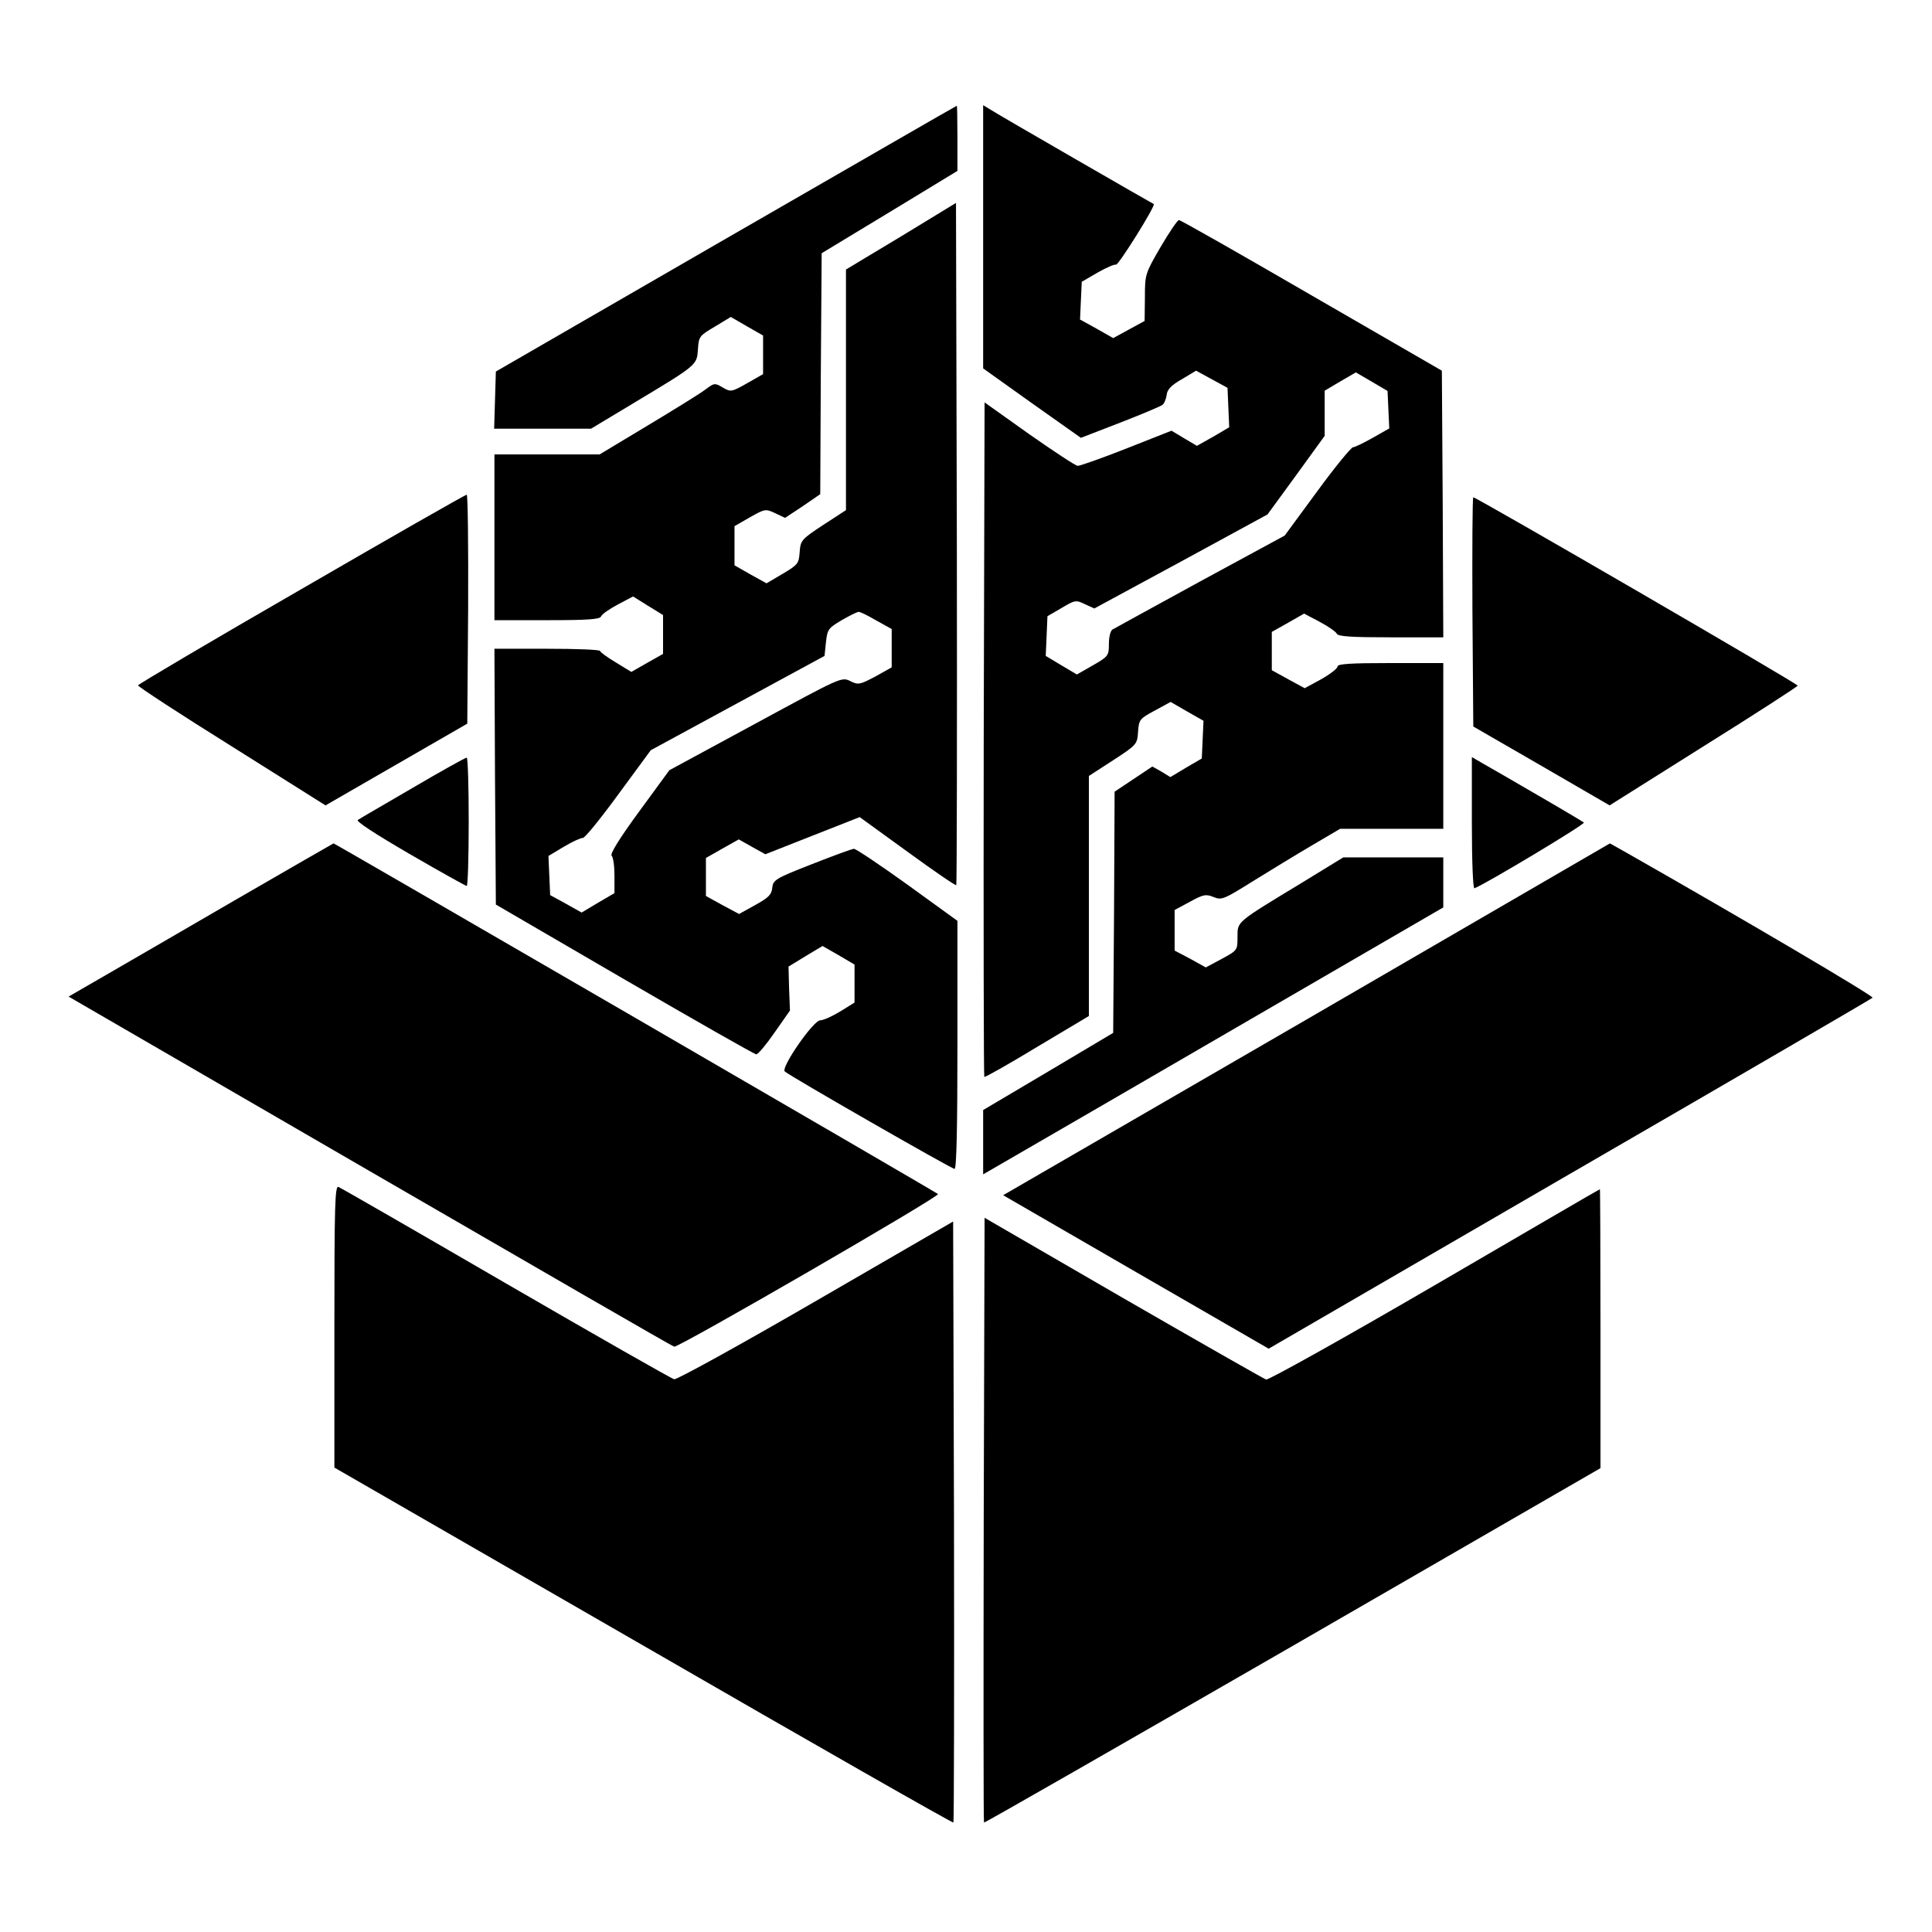
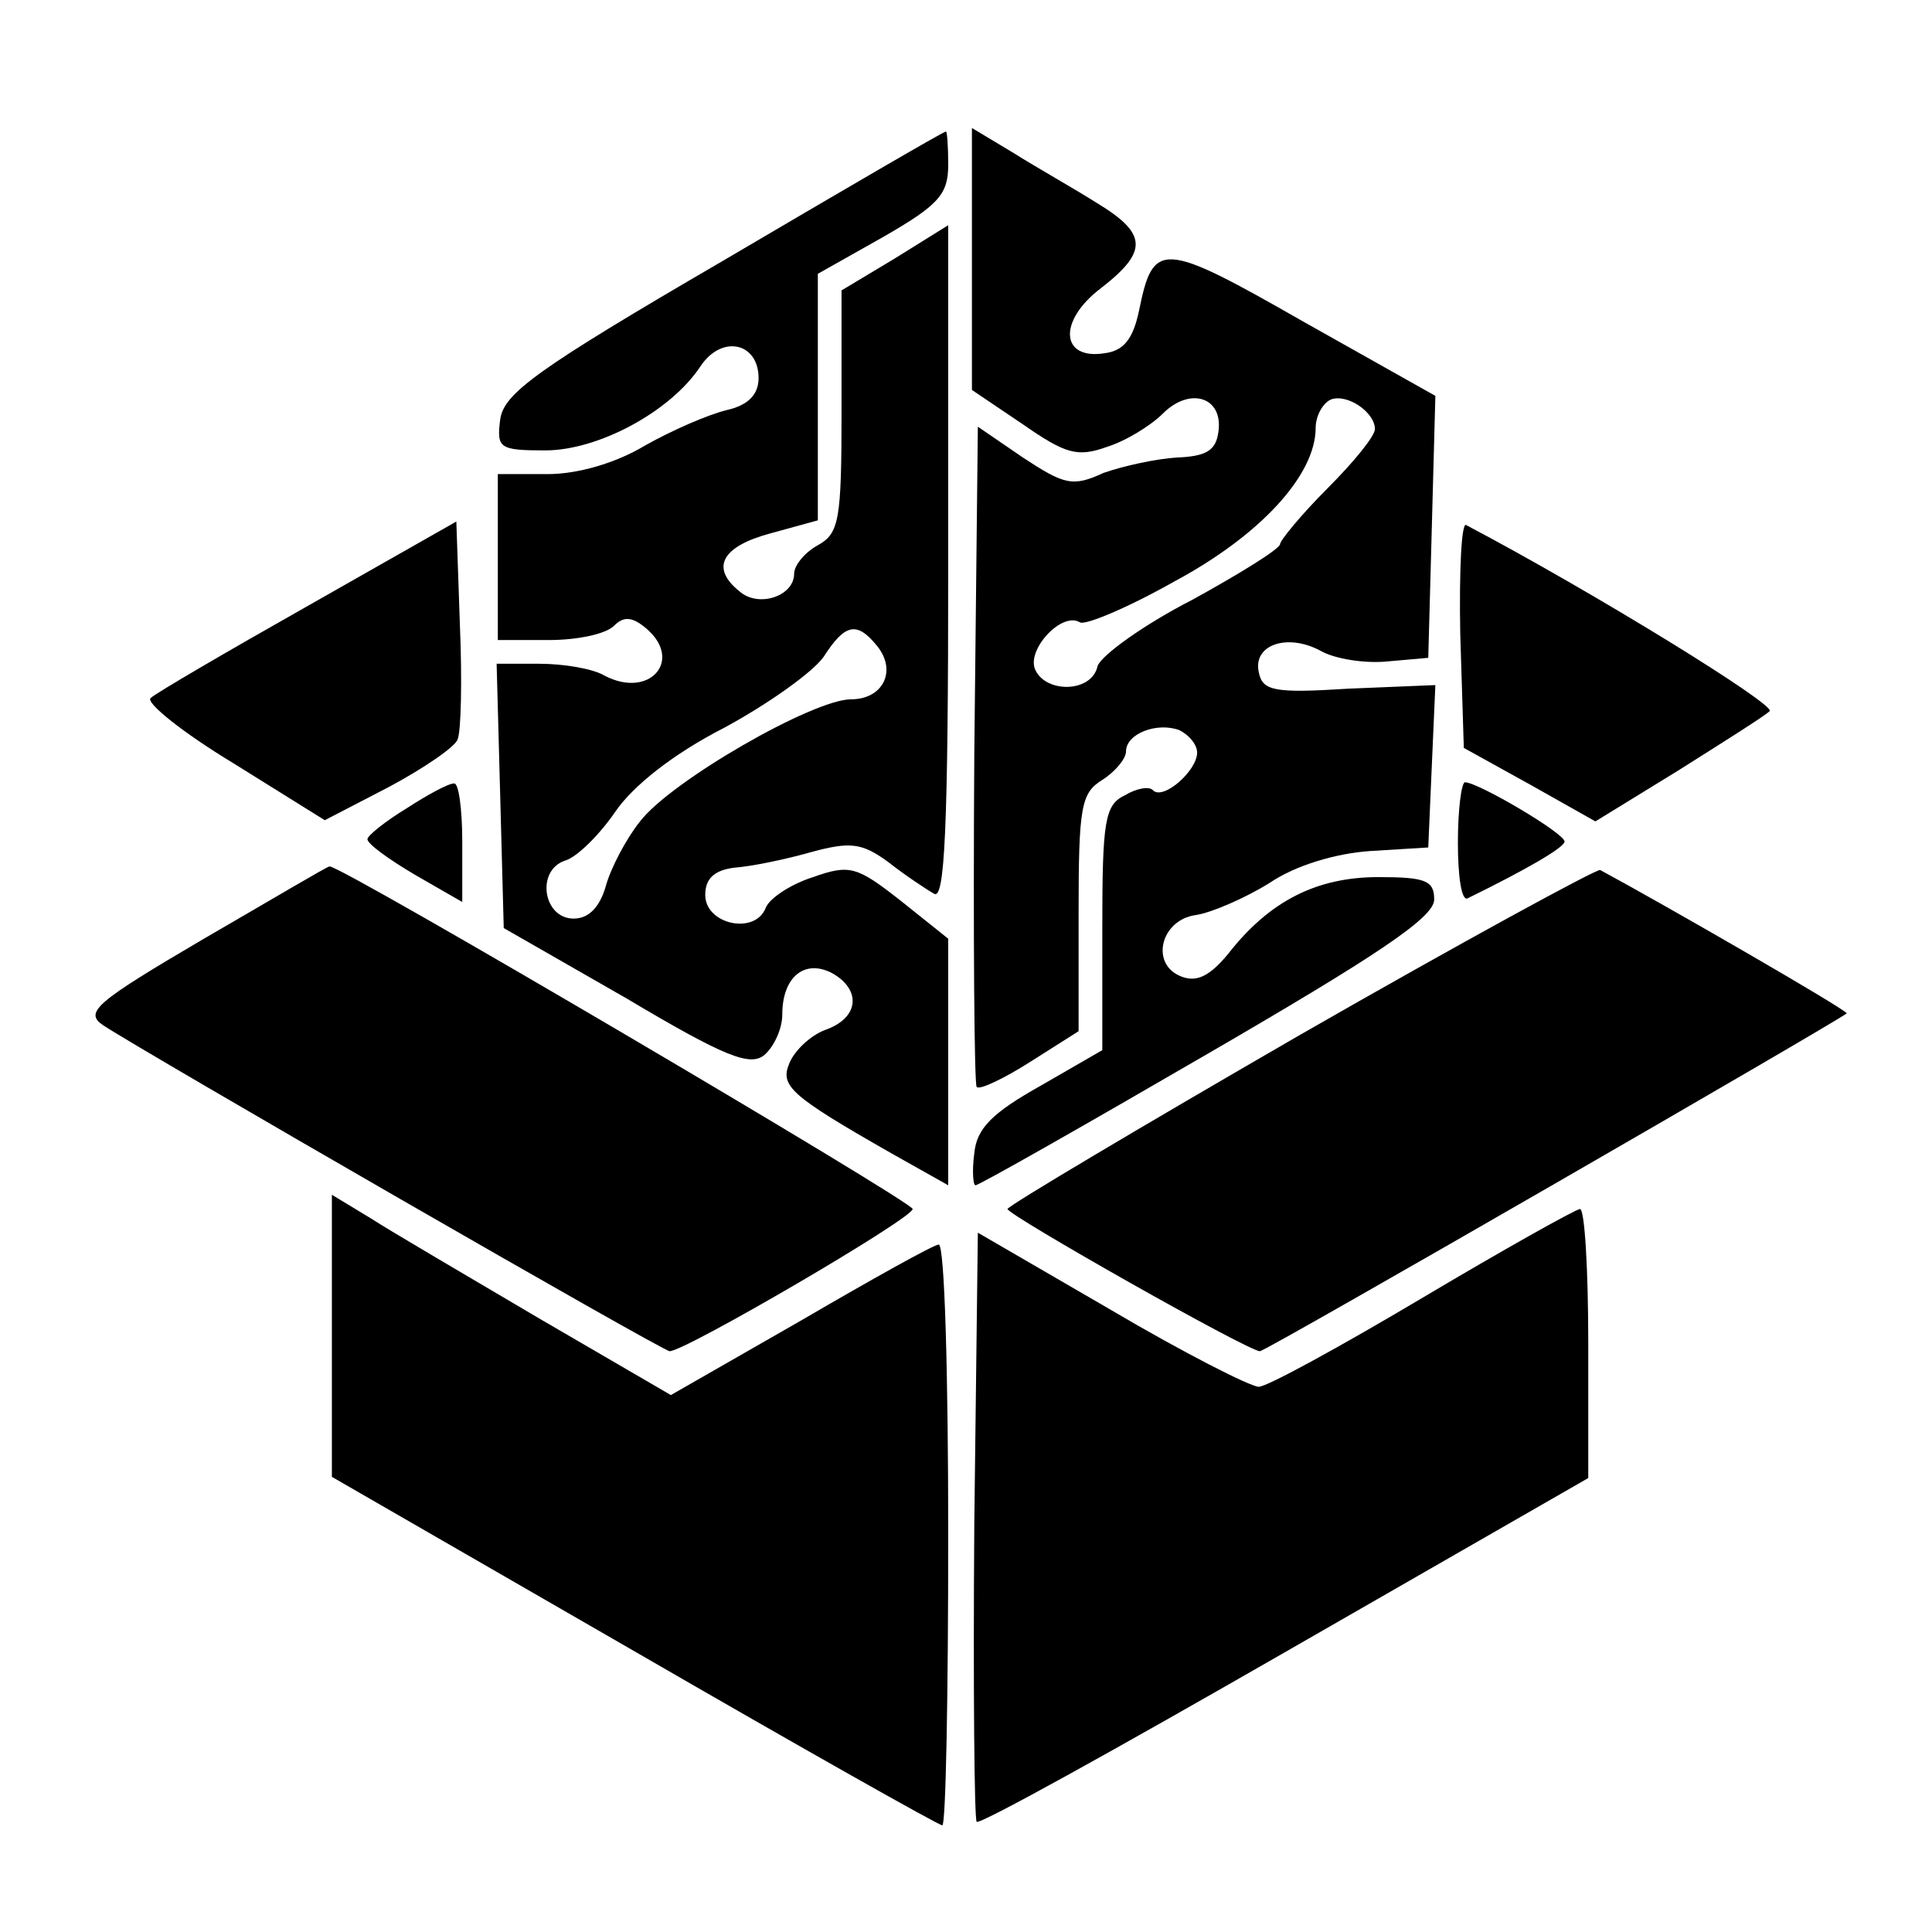
- <svg xmlns="http://www.w3.org/2000/svg" version="1.0" width="676pt" height="676pt" viewBox="0 0 676 676" preserveAspectRatio="xMidYMid meet">
-   <g transform="translate(0,676) scale(0.1,-0.1)" fill="#000000" stroke="none">
-     <path d="M2540 5925 l-805 -465 -3 -100 -3 -100 169 0 170 0 143 86 c230 138 227 136 231 191 3 46 5 48 59 80 l56 34 57 -33 56 -32 0 -67 0 -68 -56 -32 c-55 -31 -57 -31 -85 -15 -28 17 -30 16 -61 -7 -18 -14 -109 -70 -202 -126 l-168 -101 -184 0 -184 0 0 -290 0 -290 184 0 c143 0 185 3 189 13 3 8 29 26 59 42 l53 28 53 -33 52 -32 0 -68 0 -68 -55 -31 -56 -32 -54 33 c-30 18 -55 36 -55 40 0 5 -83 8 -185 8 l-185 0 2 -447 3 -448 450 -262 c248 -144 455 -262 461 -262 6 -1 35 34 64 76 l54 77 -3 77 -2 77 59 36 60 36 56 -32 56 -33 0 -67 0 -66 -50 -31 c-28 -17 -59 -31 -70 -31 -24 0 -139 -166 -124 -179 17 -16 584 -341 594 -341 7 0 10 149 10 434 l0 434 -174 126 c-96 69 -181 126 -188 126 -7 0 -74 -25 -148 -54 -128 -50 -135 -55 -138 -83 -2 -23 -13 -34 -60 -60 l-56 -31 -58 31 -58 32 0 67 0 66 58 33 57 32 46 -26 47 -26 165 65 165 65 167 -121 c92 -67 169 -120 171 -117 2 2 3 540 2 1195 l-3 1192 -192 -117 -193 -116 0 -421 0 -421 -80 -52 c-76 -50 -79 -54 -82 -95 -3 -40 -6 -44 -60 -76 l-56 -33 -56 31 -56 32 0 68 0 69 54 31 c53 30 55 30 89 14 l34 -16 62 41 61 42 2 421 3 422 238 144 237 144 0 114 c0 63 -1 114 -2 114 -2 0 -365 -210 -808 -465z m526 -1336 l54 -30 0 -67 0 -67 -57 -32 c-55 -29 -60 -30 -88 -16 -31 15 -33 13 -332 -149 l-301 -163 -106 -145 c-69 -94 -102 -148 -96 -154 6 -6 10 -37 10 -71 l0 -60 -58 -34 -57 -34 -55 31 -55 30 -3 69 -3 68 55 33 c30 18 60 31 65 30 6 -2 62 67 124 152 l114 155 304 165 304 165 5 48 c5 45 8 49 55 77 28 16 54 29 59 29 5 1 33 -13 62 -30z" />
-     <path d="M3440 5932 l0 -461 171 -122 171 -121 137 53 c75 29 141 57 148 62 6 4 13 20 15 35 2 19 16 34 53 55 l50 30 55 -30 55 -30 3 -69 3 -69 -56 -33 -57 -32 -44 26 -45 27 -157 -62 c-86 -34 -163 -61 -171 -61 -7 0 -83 50 -170 111 l-156 111 -3 -1178 c-1 -647 0 -1179 2 -1182 3 -2 86 45 185 105 l181 108 0 420 0 420 85 55 c83 54 84 56 87 99 3 43 5 46 59 75 l55 30 57 -33 58 -33 -3 -66 -3 -66 -55 -32 -55 -33 -31 19 -32 18 -66 -44 -66 -44 -2 -422 -3 -422 -227 -135 -228 -135 0 -113 0 -112 133 77 c73 42 435 252 805 467 l672 390 0 87 0 88 -175 0 -175 0 -142 -87 c-234 -142 -228 -136 -228 -191 0 -47 0 -47 -55 -77 l-56 -30 -54 30 -55 29 0 71 0 71 54 29 c47 26 56 27 83 16 28 -11 35 -8 139 57 60 37 153 94 206 125 l97 57 180 0 181 0 0 290 0 290 -185 0 c-141 0 -185 -3 -185 -12 0 -7 -26 -27 -58 -45 l-57 -31 -57 31 -58 32 0 67 0 67 57 32 56 32 55 -29 c30 -16 57 -35 59 -41 4 -10 51 -13 189 -13 l184 0 -2 466 -3 467 -455 263 c-250 145 -459 264 -465 264 -5 0 -34 -43 -64 -94 -54 -93 -55 -96 -55 -177 l-1 -82 -55 -30 -55 -30 -58 33 -58 32 3 66 3 66 55 32 c30 17 59 30 65 28 8 -3 139 206 132 212 -1 0 -126 72 -277 159 -151 87 -285 165 -297 173 l-23 14 0 -460z m1418 -606 l3 -65 -58 -33 c-32 -18 -63 -33 -69 -33 -6 0 -63 -69 -125 -154 l-114 -155 -295 -160 c-163 -89 -301 -165 -308 -169 -7 -5 -12 -27 -12 -50 0 -41 -2 -44 -56 -75 l-56 -32 -54 32 -55 33 3 69 3 70 50 29 c47 28 50 28 81 13 l33 -15 303 164 303 165 100 137 100 138 0 79 0 79 54 32 55 32 55 -32 56 -33 3 -66z" />
-     <path d="M1055 4699 c-314 -181 -571 -333 -572 -337 -1 -4 146 -100 327 -213 l329 -207 248 143 248 143 3 401 c1 220 -1 401 -5 400 -5 0 -264 -148 -578 -330z" />
-     <path d="M5152 4619 l3 -401 239 -138 238 -138 329 207 c181 113 329 209 329 212 0 7 -1124 659 -1135 659 -3 0 -4 -181 -3 -401z" />
-     <path d="M1445 4004 c-99 -58 -186 -108 -193 -113 -8 -4 59 -48 181 -119 107 -62 197 -112 200 -112 4 0 7 101 7 225 0 124 -3 225 -7 224 -5 0 -89 -47 -188 -105z" />
-     <path d="M5150 3880 c0 -136 4 -230 9 -228 36 13 388 224 383 230 -4 3 -74 45 -157 93 -82 48 -169 98 -192 111 l-43 25 0 -231z" />
-     <path d="M825 3612 c-187 -109 -395 -229 -462 -268 l-123 -71 1054 -611 c580 -336 1059 -613 1065 -614 15 -4 931 526 923 534 -7 7 -2112 1228 -2115 1227 -1 0 -155 -89 -342 -197z" />
-     <path d="M4572 3193 l-1062 -615 465 -269 464 -268 1053 611 c579 335 1056 613 1060 617 6 5 -454 276 -862 508 l-57 32 -1061 -616z" />
-     <path d="M1170 2119 l0 -494 1081 -623 c594 -343 1083 -622 1085 -619 2 2 3 476 2 1053 l-3 1050 -480 -278 c-264 -153 -487 -276 -496 -274 -9 2 -274 153 -588 335 -315 183 -579 335 -587 338 -12 4 -14 -66 -14 -488z" />
-     <path d="M5020 2263 c-316 -184 -581 -332 -590 -330 -8 3 -233 131 -500 285 l-485 281 -3 -1056 c-1 -581 -1 -1058 1 -1060 2 -2 488 277 1080 618 l1077 622 0 488 c0 269 -1 489 -2 488 -2 0 -262 -152 -578 -336z" />
+ <svg xmlns="http://www.w3.org/2000/svg" version="1.0" width="163pt" height="163pt" viewBox="0 0 163 163" preserveAspectRatio="xMidYMid meet">
+   <g transform="translate(0,163) scale(0.1,-0.1)" fill="#000000" stroke="none">
+     <path d="M610 1410 c-158 -92 -185 -112 -188 -134 -3 -24 -1 -26 38 -26 45 0 106 33 131 71 18 27 49 20 49 -10 0 -14 -9 -23 -27 -27 -16 -4 -46 -17 -69 -30 -25 -15 -57 -24 -82 -24 l-42 0 0 -70 0 -70 43 0 c24 0 48 5 55 12 8 8 15 8 27 -2 32 -27 3 -60 -35 -40 -10 6 -35 10 -55 10 l-36 0 3 -111 3 -112 103 -59 c84 -50 105 -58 117 -48 8 7 15 22 15 34 0 32 19 47 42 35 25 -14 23 -38 -6 -48 -13 -5 -26 -18 -30 -28 -8 -19 0 -27 86 -76 l48 -27 0 104 0 104 -40 32 c-37 29 -43 31 -74 20 -19 -6 -37 -18 -40 -26 -9 -23 -51 -14 -51 11 0 14 8 21 25 23 14 1 43 7 64 13 33 9 43 8 65 -8 14 -11 32 -23 39 -27 9 -6 12 53 12 278 l0 286 -45 -28 -45 -27 0 -102 c0 -92 -2 -103 -20 -113 -11 -6 -20 -17 -20 -24 0 -19 -30 -29 -46 -15 -25 20 -15 38 26 49 l40 11 0 104 0 104 55 31 c47 27 55 36 55 61 0 16 -1 29 -2 28 -2 0 -86 -49 -188 -109z m130 -325 c17 -21 5 -45 -22 -45 -32 0 -152 -69 -178 -103 -12 -15 -25 -40 -29 -55 -5 -17 -14 -27 -27 -27 -26 0 -32 41 -7 49 10 3 29 22 42 41 15 22 49 49 92 71 37 20 75 47 84 60 18 28 28 30 45 9z" />
+     <path d="M820 1411 l0 -110 43 -29 c36 -25 46 -28 71 -19 16 5 37 18 47 28 23 23 51 14 47 -15 -2 -16 -10 -21 -35 -22 -17 -1 -45 -7 -62 -13 -26 -12 -33 -10 -68 13 l-38 26 -3 -276 c-1 -153 0 -279 2 -281 2 -3 23 7 45 21 l41 26 0 100 c0 89 2 101 20 112 11 7 20 18 20 24 0 15 26 25 45 18 8 -4 15 -12 15 -19 0 -15 -28 -40 -37 -32 -3 4 -14 2 -24 -4 -17 -8 -19 -22 -19 -112 l0 -103 -52 -30 c-41 -23 -54 -36 -56 -57 -2 -15 -1 -27 1 -27 3 0 91 50 196 111 143 83 191 115 191 130 0 16 -7 19 -47 19 -52 0 -92 -20 -127 -65 -15 -18 -26 -24 -39 -19 -27 10 -18 48 12 52 13 2 41 14 62 27 22 15 56 25 85 27 l49 3 3 69 3 68 -73 -3 c-63 -4 -73 -2 -76 14 -5 23 24 33 52 18 12 -7 38 -11 57 -9 l34 3 3 110 3 111 -112 63 c-119 68 -126 68 -138 9 -5 -24 -13 -34 -29 -36 -37 -6 -40 27 -3 55 40 31 39 46 -4 72 -19 12 -51 30 -70 42 l-35 21 0 -111z m340 -143 c0 -6 -18 -28 -40 -50 -22 -22 -40 -44 -40 -47 0 -4 -34 -25 -74 -47 -41 -21 -77 -47 -80 -56 -5 -23 -45 -23 -53 -2 -6 17 23 48 38 39 4 -3 40 12 79 34 73 39 120 90 120 130 0 10 6 21 13 24 14 5 37 -11 37 -25z" />
+     <path d="M260 1119 c-69 -39 -129 -74 -133 -78 -4 -4 27 -29 70 -55 l77 -48 54 28 c30 16 56 34 58 40 3 6 4 50 2 97 l-3 87 -125 -71z" />
+     <path d="M1232 1095 l3 -96 56 -31 55 -31 70 43 c38 24 73 46 77 50 6 5 -148 100 -256 157 -4 3 -6 -39 -5 -92z" />
+     <path d="M343 948 c-18 -11 -33 -23 -33 -26 0 -4 18 -17 40 -30 l40 -23 0 51 c0 27 -3 50 -7 49 -5 0 -23 -10 -40 -21z" />
+     <path d="M1230 919 c0 -28 3 -49 8 -47 49 24 82 43 82 48 0 7 -73 50 -84 50 -3 0 -6 -23 -6 -51z" />
+     <path d="M172 838 c-92 -54 -101 -62 -85 -73 35 -23 472 -275 478 -275 13 0 205 112 205 120 0 6 -484 291 -492 289 -2 0 -49 -28 -106 -61z" />
+     <path d="M1097 757 c-135 -78 -246 -144 -247 -147 0 -5 203 -120 213 -120 5 0 485 277 495 285 2 2 -156 93 -208 121 -3 1 -117 -61 -253 -139z" />
+     <path d="M280 503 l0 -119 255 -147 c140 -81 257 -147 260 -147 3 0 5 110 5 245 0 135 -3 245 -8 245 -4 0 -56 -29 -116 -64 l-110 -63 -110 64 c-61 36 -126 74 -143 85 l-33 20 0 -119z" />
+     <path d="M1200 535 c-69 -41 -131 -75 -138 -75 -7 0 -64 29 -125 65 l-112 65 -3 -246 c-1 -136 0 -249 2 -251 2 -3 119 62 260 143 l256 147 0 113 c0 63 -3 114 -7 114 -5 -1 -64 -34 -133 -75z" />
  </g>
</svg>
